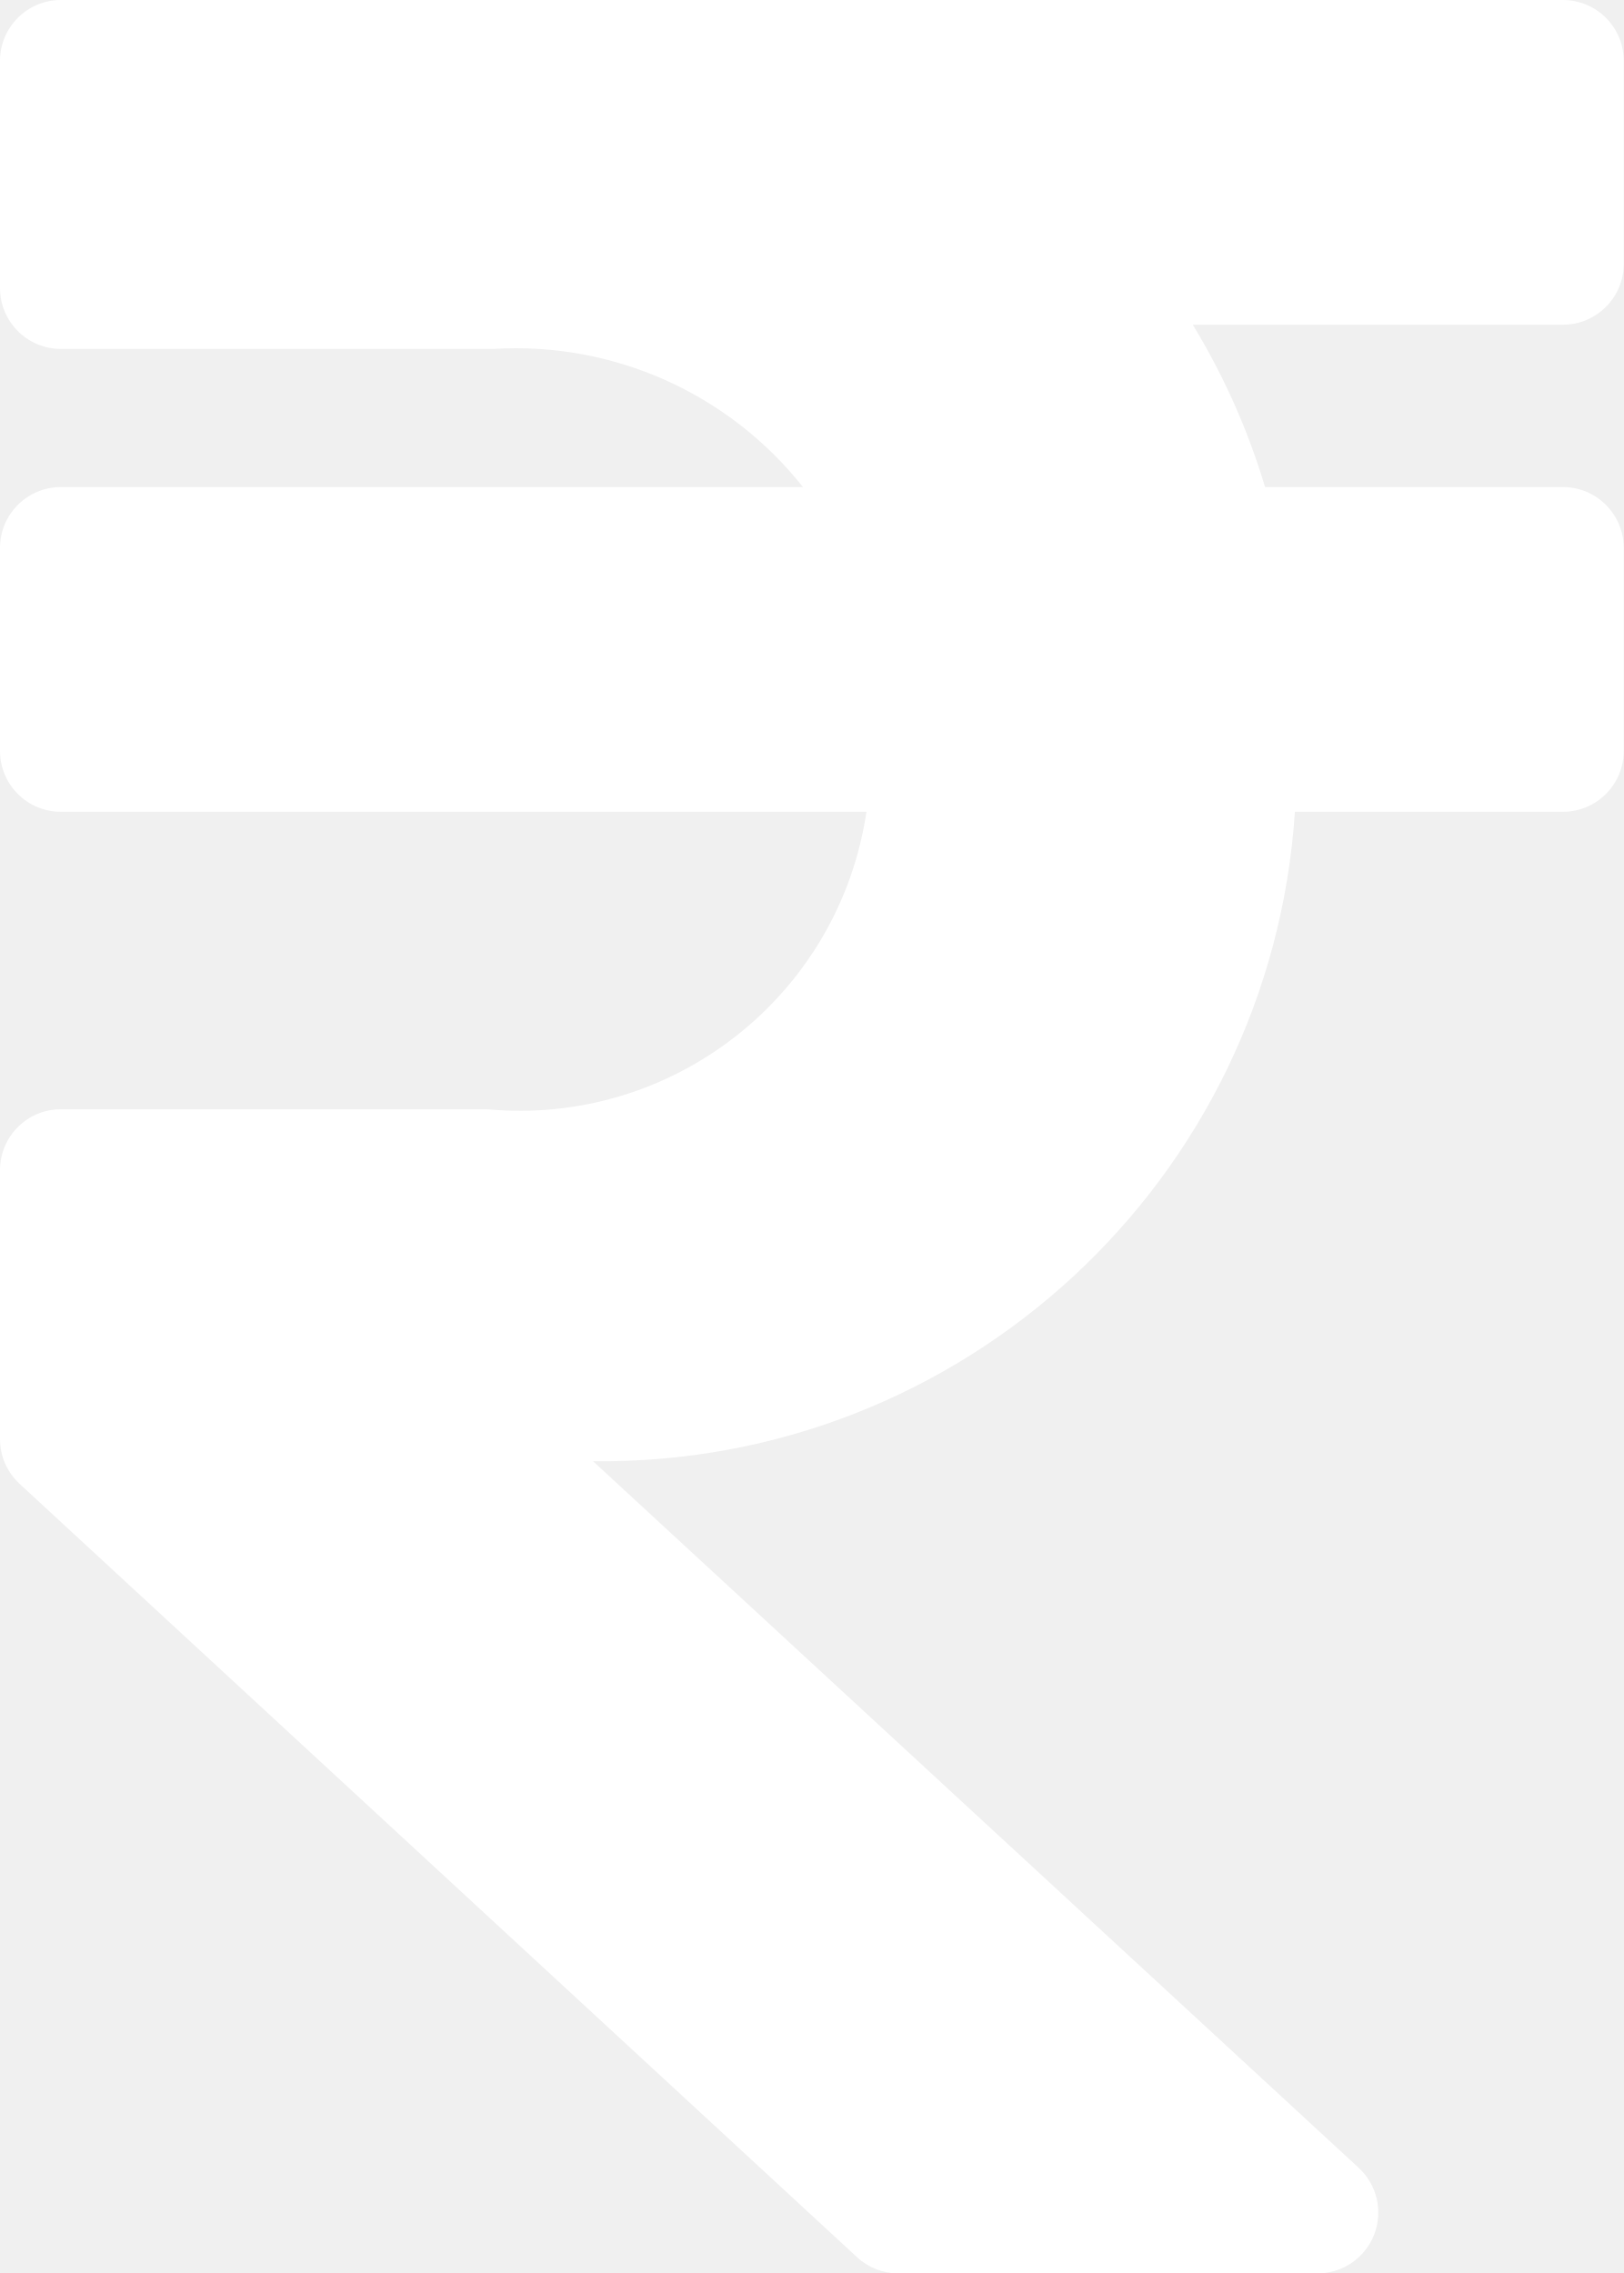
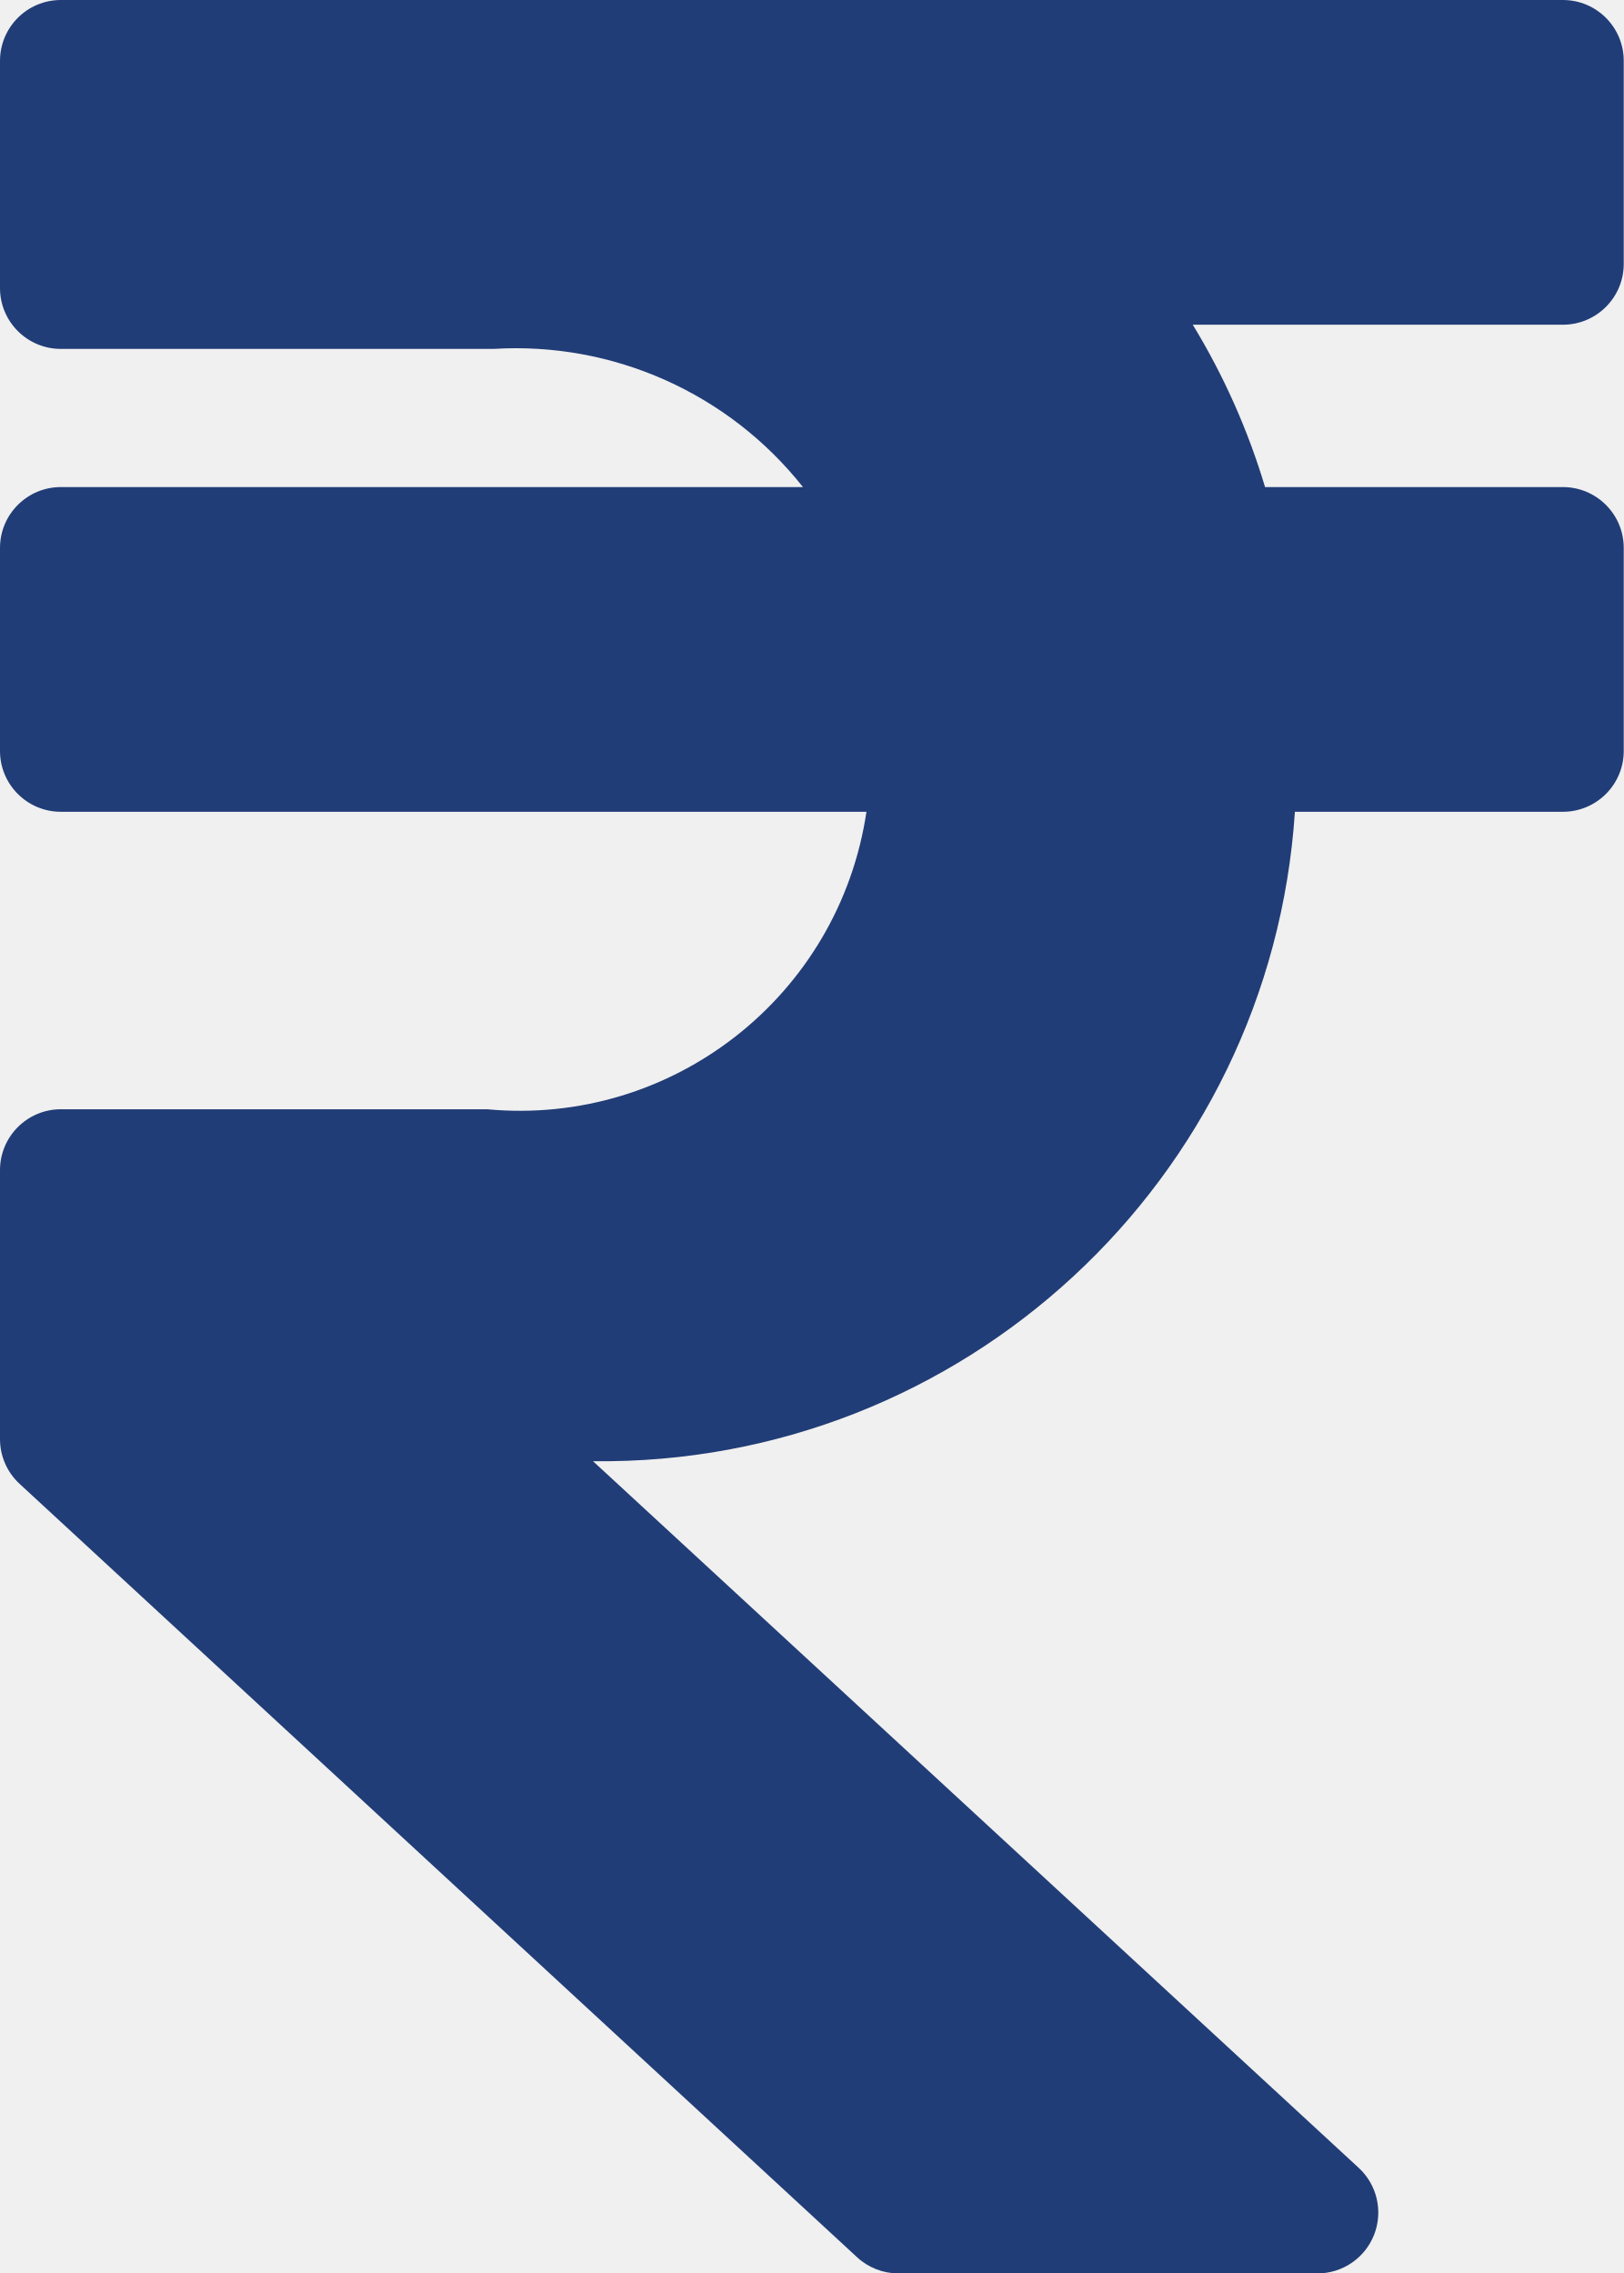
<svg xmlns="http://www.w3.org/2000/svg" width="15.5" height="21.7" viewBox="0 0 15.5 21.7">
  <defs>
-     <style>.a{fill:#fff;}</style>
+     <style>.a{fill:#213d77;}</style>
  </defs>
  <path class="a" d="M14.919,5.35a.581.581,0,0,0,.581-.581V2.831a.581.581,0,0,0-.581-.581H.581A.581.581,0,0,0,0,2.831V5a.581.581,0,0,0,.581.581H4.712A3.494,3.494,0,0,1,7.665,6.9H.581A.581.581,0,0,0,0,7.481V9.419A.581.581,0,0,0,.581,10h7.69A3.347,3.347,0,0,1,4.65,12.84H.581A.581.581,0,0,0,0,13.421v2.568a.581.581,0,0,0,.187.427L8.182,23.8a.581.581,0,0,0,.394.154h4a.581.581,0,0,0,.394-1.008L5.661,16.2a6.636,6.636,0,0,0,6.7-6.2h2.558a.581.581,0,0,0,.581-.581V7.481a.581.581,0,0,0-.581-.581H12.076a6.635,6.635,0,0,0-.69-1.55Z" transform="translate(0 -2.25)" />
</svg>
